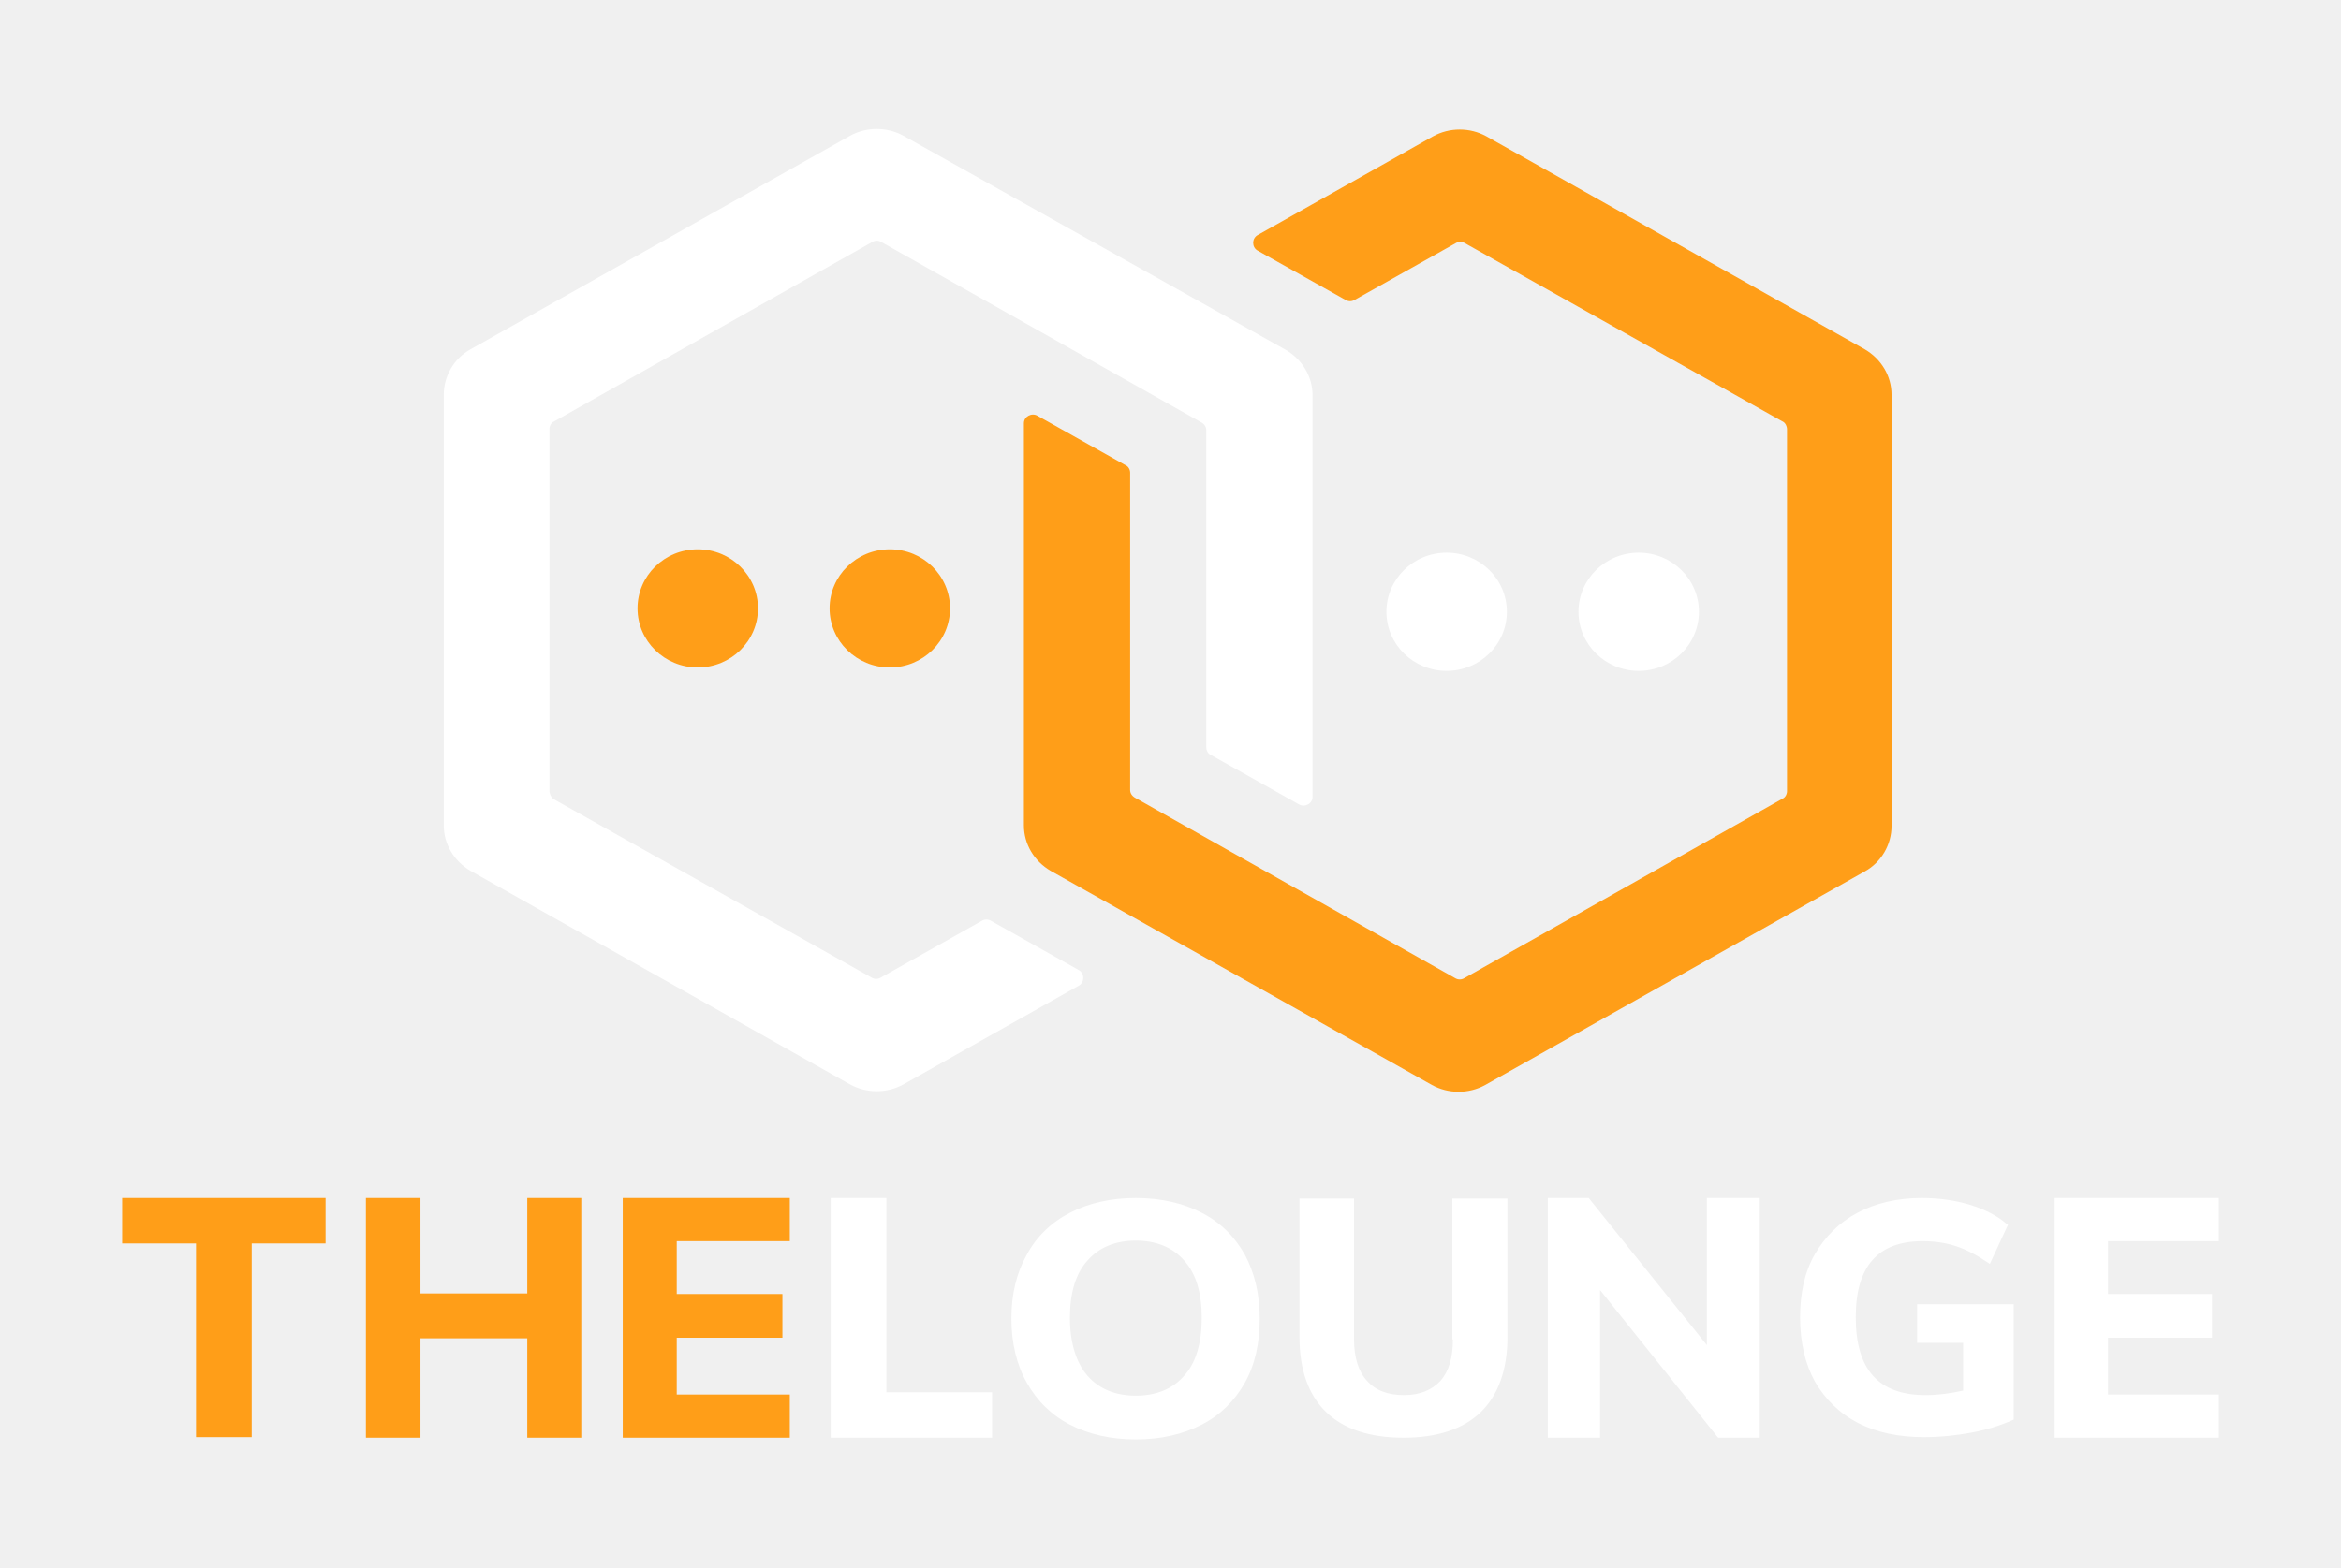
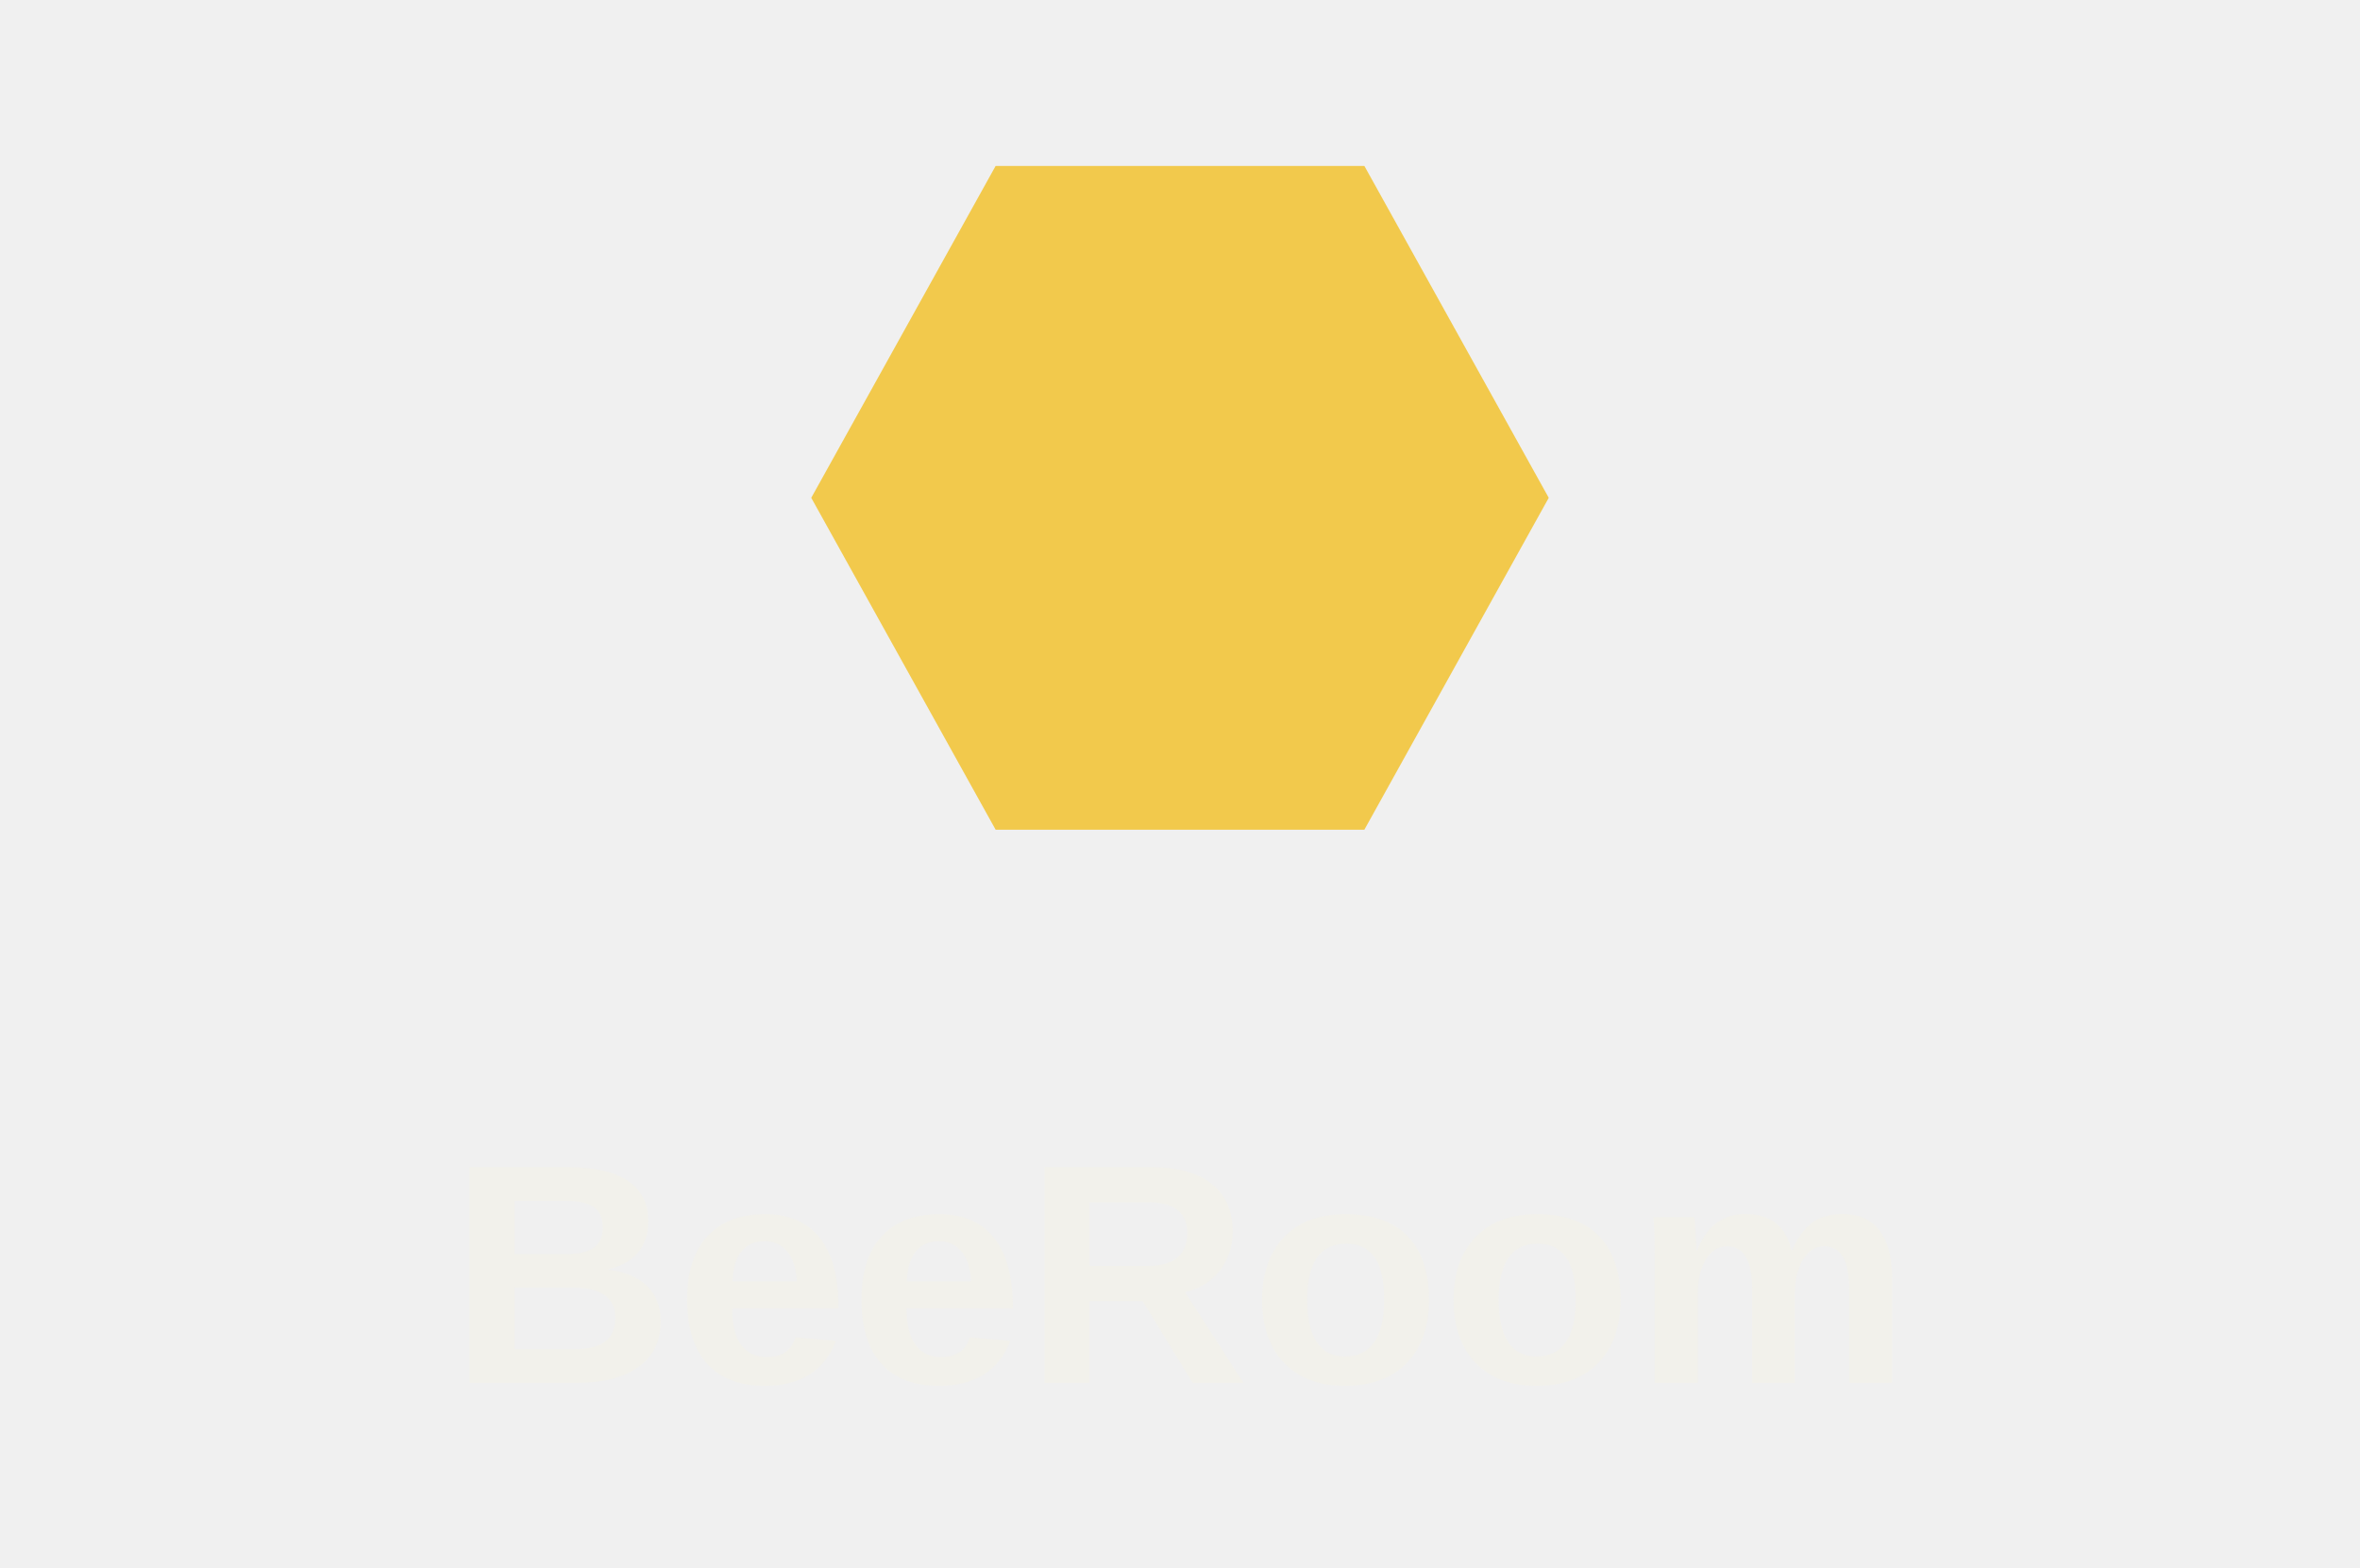
- <svg xmlns="http://www.w3.org/2000/svg" viewBox="0 0 412 276">
-   <style>.st0{fill:#ff9e18}.st1{fill:#fff}</style>
-   <path class="st0" d="M314.5 75.6v63.7c0 .5-.3 1.1-.8 1.3l-56 31.6c-.5.3-1.1.3-1.6 0l-56.4-31.8c-.5-.3-.8-.8-.8-1.3V83.2c0-.5-.3-1.1-.8-1.3l-15.5-8.7c-1-.6-2.4.1-2.4 1.3v70.8c0 3.3 1.8 6.3 4.7 8L252 191c2.9 1.6 6.5 1.6 9.4 0l66.8-37.6c2.9-1.6 4.7-4.7 4.7-8V69.5c0-3.3-1.8-6.3-4.7-8L261.6 24c-2.9-1.6-6.5-1.6-9.4 0l-30.9 17.4c-1 .6-1 2.1 0 2.7l15.5 8.7c.5.3 1.1.3 1.6 0l17.8-10c.5-.3 1.1-.3 1.6 0l56.1 31.5c.3.2.6.7.6 1.3z" />
-   <ellipse class="st1" cx="288.4" cy="107.7" rx="10.6" ry="10.4" />
-   <ellipse class="st1" cx="254.6" cy="107.7" rx="10.6" ry="10.4" />
-   <path class="st1" d="M96.7 139.2V75.5c0-.5.3-1.1.8-1.3l56-31.6c.5-.3 1.1-.3 1.6 0l56.4 31.8c.5.3.8.8.8 1.3v55.9c0 .5.3 1.1.8 1.3l15.5 8.7c1 .6 2.4-.1 2.4-1.3V69.6c0-3.3-1.8-6.3-4.7-8L159 23.9c-2.9-1.6-6.5-1.6-9.4 0L82.8 61.5c-2.9 1.6-4.7 4.7-4.7 8v75.8c0 3.3 1.8 6.3 4.7 8l66.8 37.6c2.9 1.6 6.5 1.6 9.4 0l30.9-17.4c1-.6 1-2.1 0-2.7l-15.5-8.7c-.5-.3-1.1-.3-1.6 0l-17.8 10c-.5.3-1.1.3-1.6 0l-56.1-31.5c-.3-.3-.6-.8-.6-1.4z" />
-   <ellipse class="st0" cx="122.8" cy="107.1" rx="10.6" ry="10.4" />
-   <ellipse class="st0" cx="156.6" cy="107.1" rx="10.6" ry="10.4" />
-   <path class="st0" d="M21.5 218.9h13V253h9.8v-34.1h13v-8H21.5zm71.3 8.8H74v-16.8h-9.6v42.2H74v-17.5h18.8v17.5h9.5v-42.2h-9.5zm46.2-9.2v-7.6h-29.4v42.2H139v-7.6h-19.9v-10h18.6v-7.7h-18.6v-9.3z" />
-   <path class="st1" d="M156 210.9h-9.8v42.2h28.4v-8H156zm55.5 2.6c-3.3-1.7-7.2-2.6-11.6-2.6-4.4 0-8.3.9-11.6 2.6-3.3 1.7-5.9 4.2-7.6 7.4-1.8 3.2-2.7 6.9-2.7 11.2 0 4.3.9 8.1 2.7 11.3 1.8 3.2 4.3 5.7 7.6 7.4 3.3 1.7 7.2 2.6 11.6 2.6 4.4 0 8.3-.9 11.6-2.6 3.3-1.7 5.8-4.2 7.6-7.4 1.8-3.2 2.6-7 2.6-11.3 0-4.3-.9-8-2.6-11.2-1.8-3.2-4.3-5.7-7.6-7.4zm0 18.5c0 4.4-1 7.9-3.1 10.2-2 2.3-4.9 3.5-8.5 3.5-3.6 0-6.5-1.2-8.5-3.5s-3.1-5.8-3.1-10.2c0-4.4 1-7.8 3.1-10.1 2-2.3 4.9-3.5 8.5-3.5 3.6 0 6.5 1.2 8.5 3.5 2.1 2.3 3.1 5.7 3.1 10.1zm44.2 3.8c0 3.2-.7 5.6-2.2 7.3-1.5 1.6-3.6 2.5-6.4 2.5-2.8 0-5-.8-6.5-2.5-1.5-1.6-2.3-4.1-2.3-7.3V211h-9.6v24.4c0 5.8 1.6 10.2 4.7 13.2s7.7 4.5 13.6 4.5c5.9 0 10.5-1.5 13.6-4.5 3.1-3 4.7-7.5 4.7-13.2V211h-9.7v24.8zm44.7 1l-20.8-25.9h-7.2v42.2h9.2v-26l20.7 25.9.1.1h7.3v-42.2h-9.3zm36.9-.4h8.2v8.4c-2.2.5-4.4.8-6.6.8-8.3 0-12.3-4.5-12.3-13.7 0-9 3.9-13.4 11.8-13.4 2.1 0 4.1.3 5.9.9 1.8.6 3.7 1.6 5.6 2.9l.3.2 3.2-6.9-.2-.1c-1.7-1.5-3.9-2.6-6.5-3.4-2.6-.8-5.5-1.2-8.5-1.2-4.3 0-8.1.9-11.3 2.6-3.2 1.7-5.7 4.2-7.5 7.3-1.8 3.1-2.6 6.9-2.6 11.1 0 4.4.9 8.2 2.6 11.3 1.8 3.1 4.3 5.6 7.6 7.3 3.3 1.7 7.2 2.5 11.6 2.5 2.9 0 5.7-.3 8.4-.8s5.2-1.3 7.2-2.2l.2-.1v-20.3h-17v6.8zm53.2-17.9v-7.6h-28.9v42.2h28.9v-7.6H371v-10h18.3v-7.7H371v-9.3z" />
+ <svg xmlns="http://www.w3.org/2000/svg" viewBox="0 0 256 170" width="256" height="170">
+   <polygon fill="#f2c94c" points="108.0,18.0 148.0,18.0 168.0,54.0 148.0,90.0 108.0,90.0 88.0,54.0" />
+   <text x="128" y="150" font-family="'Space Grotesk', 'Segoe UI', Arial, sans-serif" font-weight="600" font-size="34" fill="#f2f1eb" text-anchor="middle">BeeRoom</text>
</svg>
